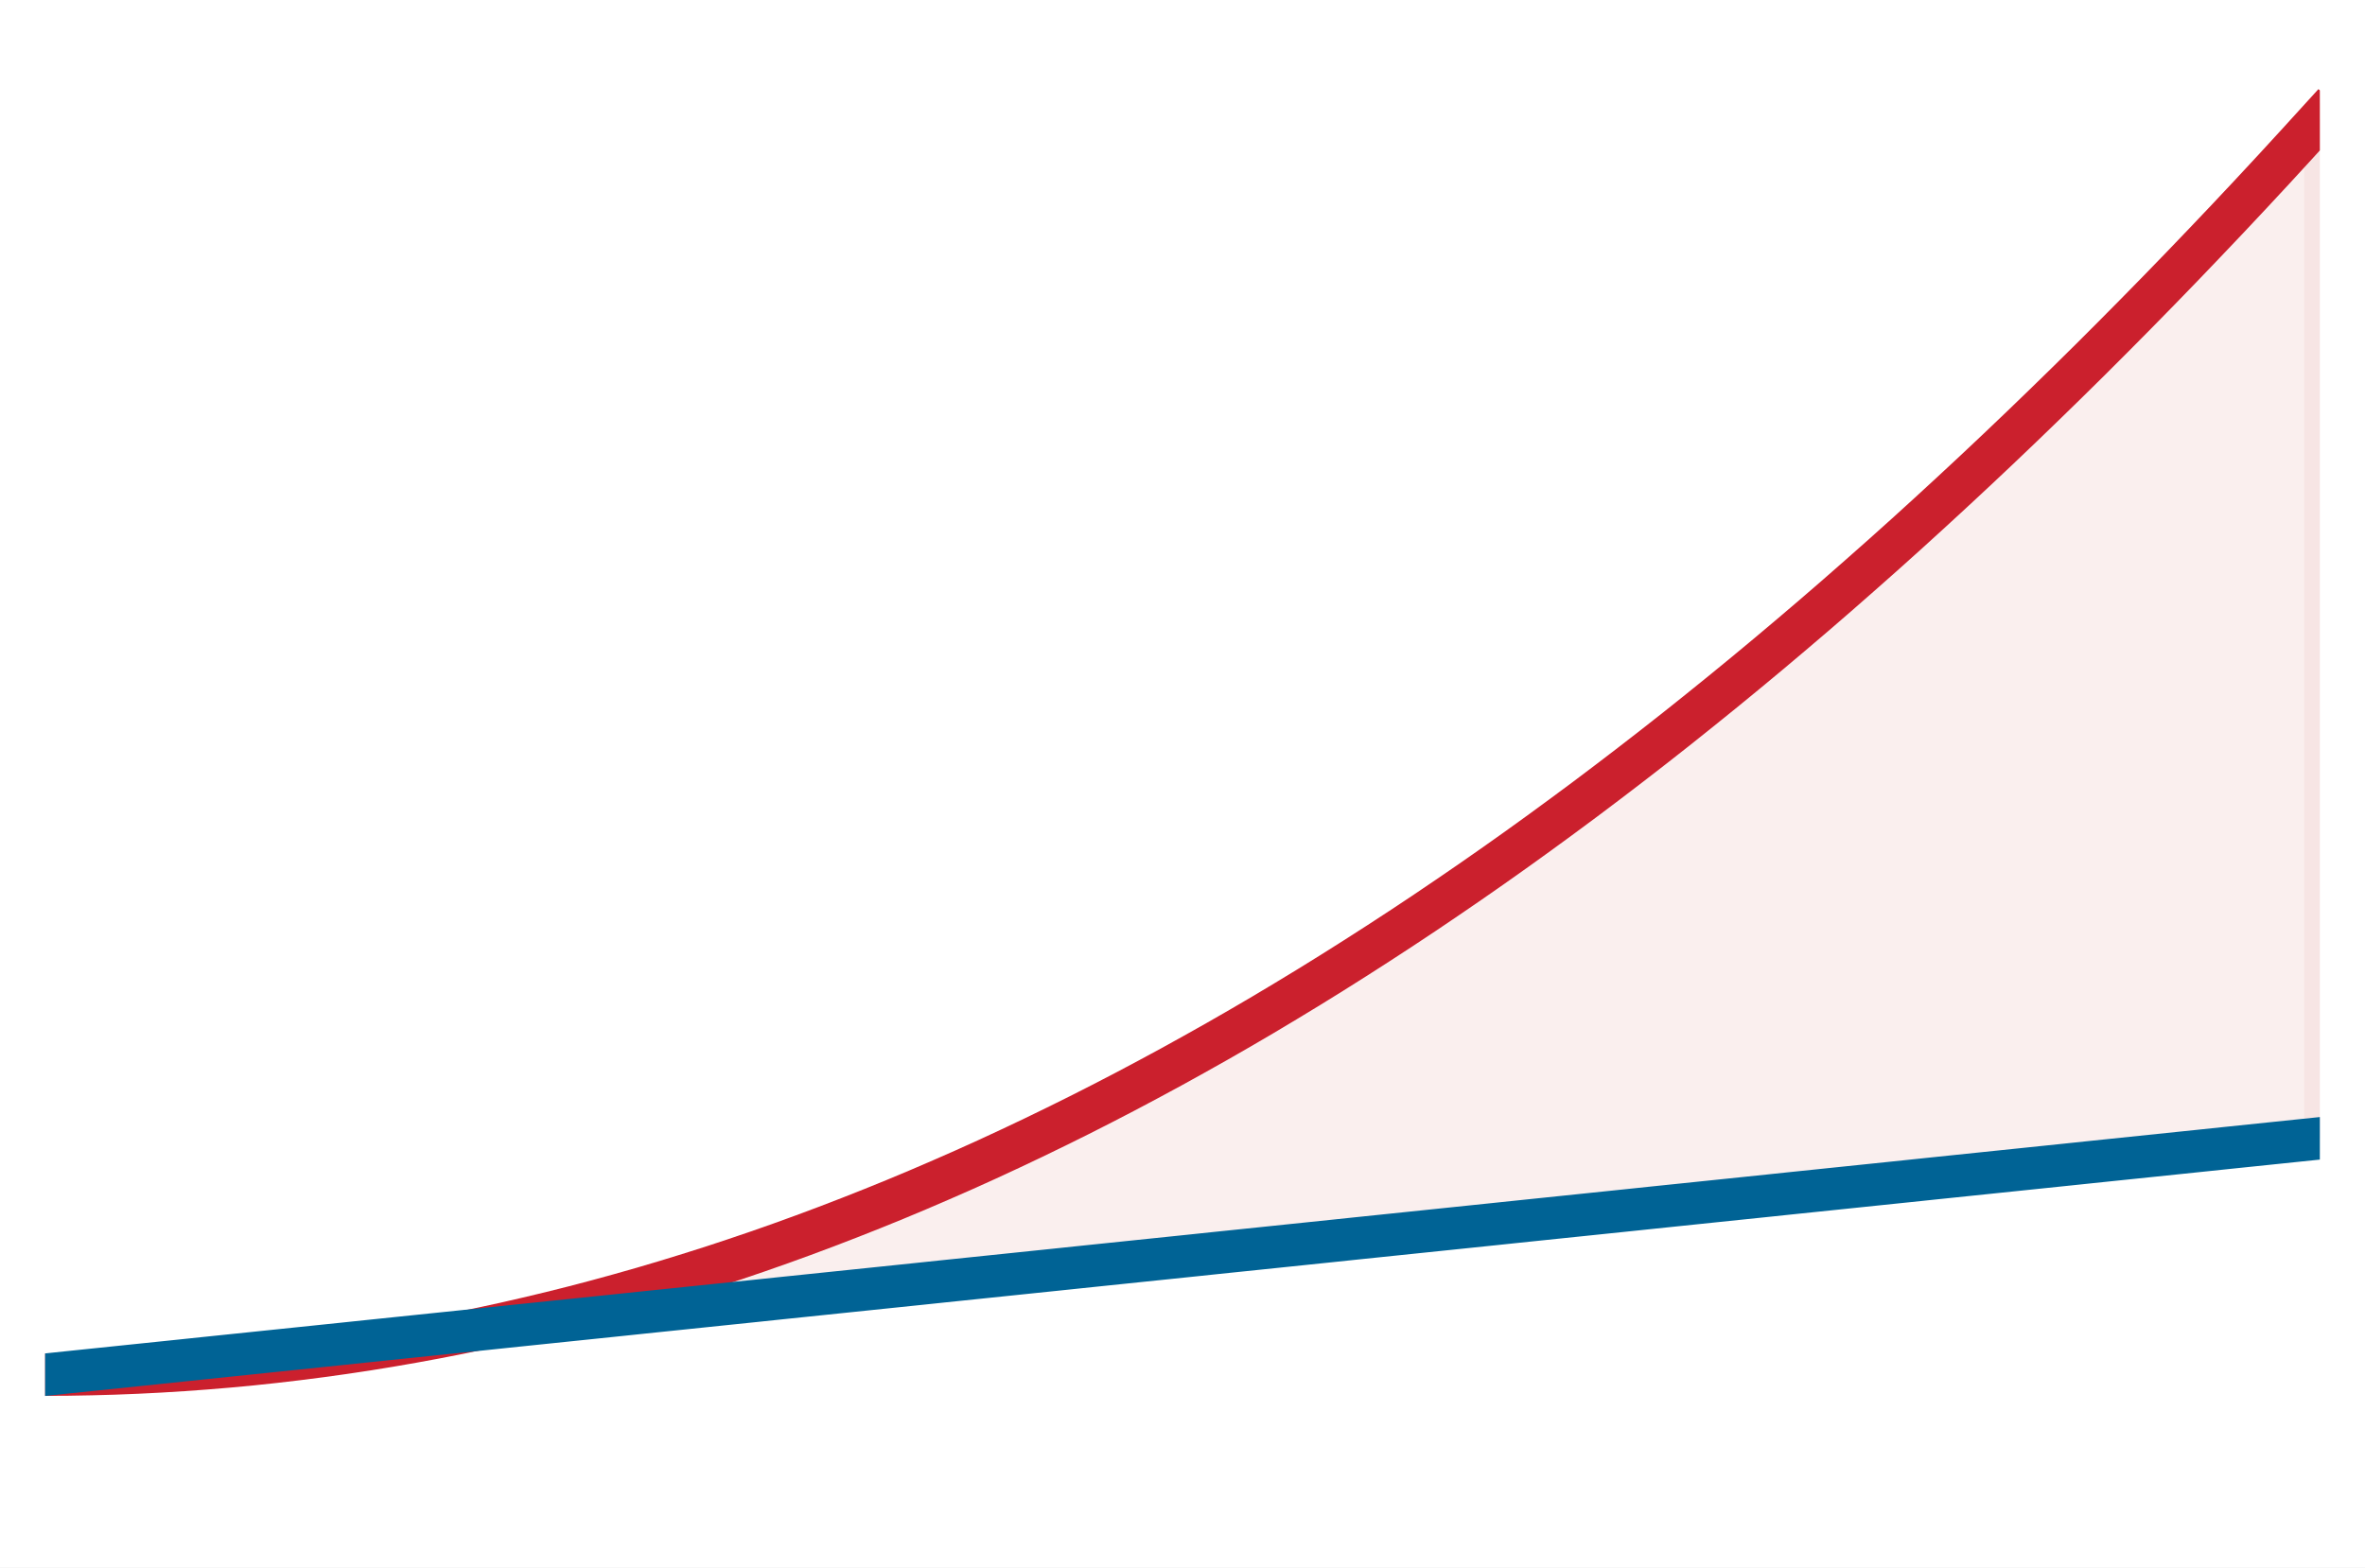
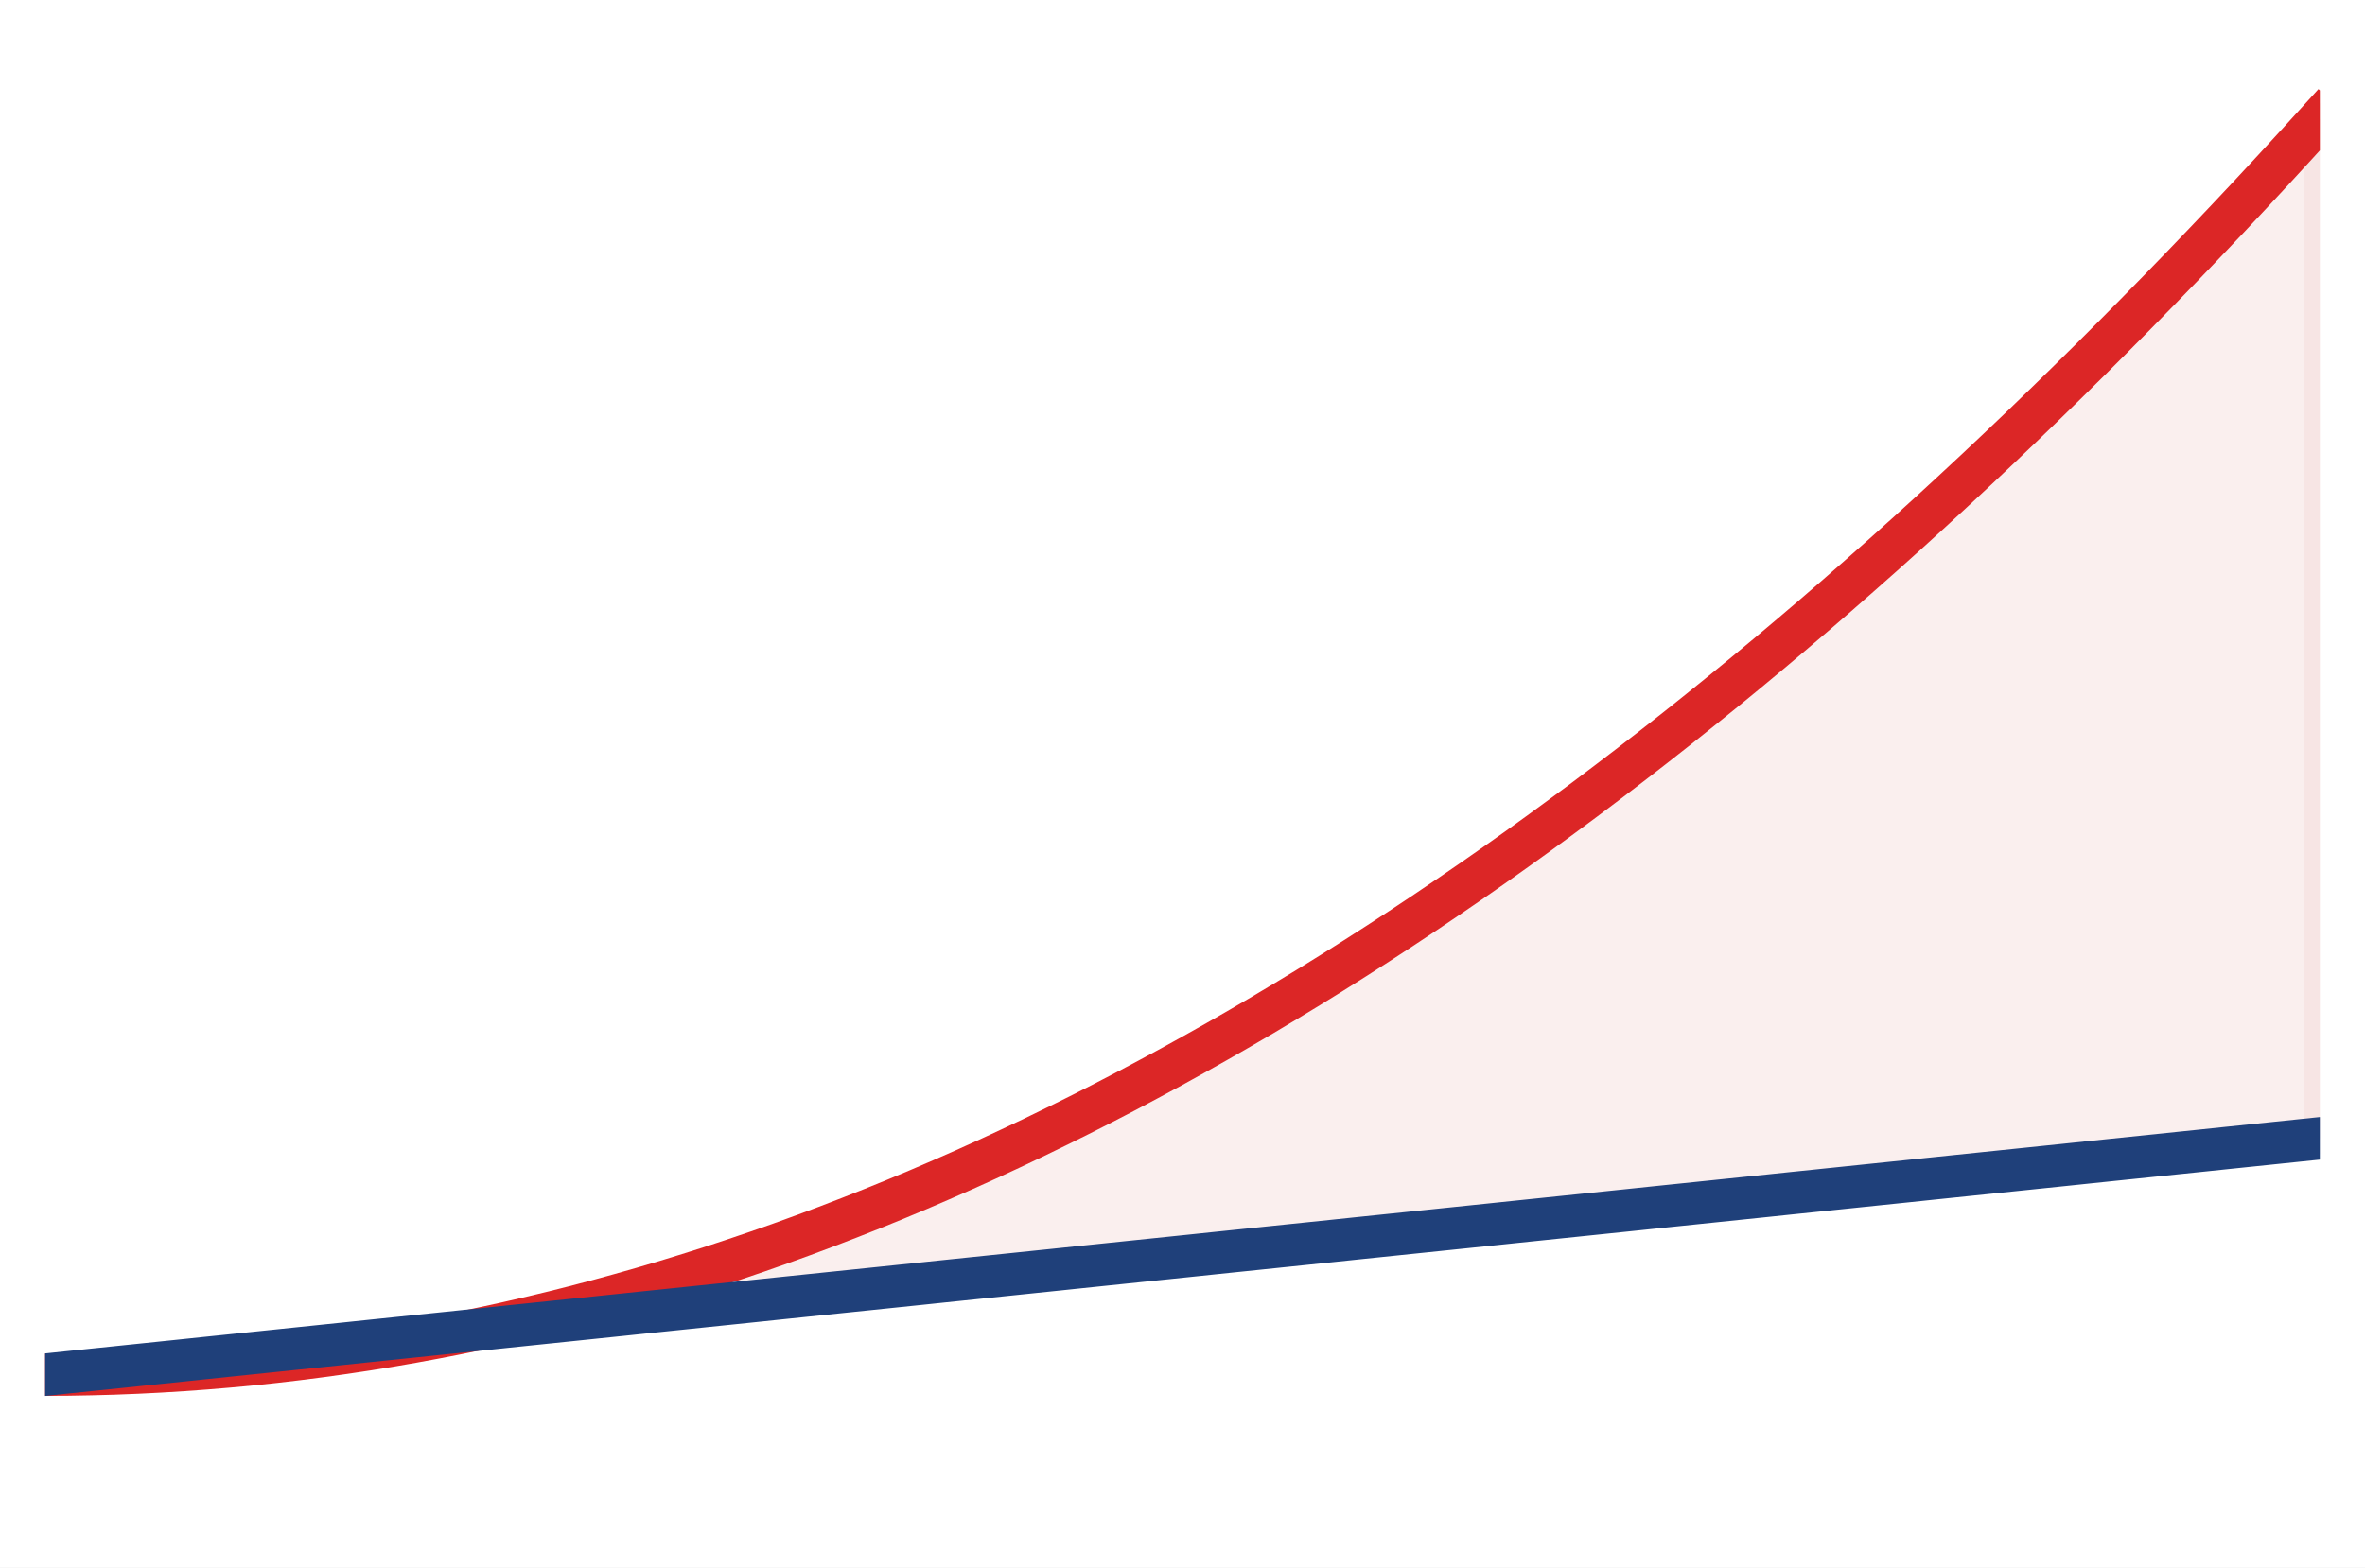
- <svg xmlns="http://www.w3.org/2000/svg" xmlns:xlink="http://www.w3.org/1999/xlink" width="75.42pt" height="50.004pt" viewBox="0 0 75.42 50.004" version="1.1">
+ <svg xmlns="http://www.w3.org/2000/svg" xmlns:xlink="http://www.w3.org/1999/xlink" width="75.42pt" height="50.004pt" viewBox="0 0 75.42 50.004" version="1.1" font-family="Helvetica Neue, Helvetica, Arial, sans-serif">
  <defs>
    <style type="text/css">*{stroke-linejoin: round; stroke-linecap: butt}</style>
  </defs>
  <g id="figure_1">
    <g id="patch_1">
      <path d="M 0 50.004 L 75.42 50.004 L 75.42 0 L 0 0 z " style="fill: #ffffff" />
    </g>
    <g id="axes_1">
      <g id="patch_2">
        <path d="M 1.44 48.564 L 73.98 48.564 L 73.98 1.44 L 1.44 1.44 z " style="fill: #ffffff" />
      </g>
      <g id="FillBetweenPolyCollection_1">
        <defs>
          <path id="m1226efc89b" d="M 1.44 -6.152 L 1.44 -6.152 L 2.173 -6.229 L 2.905 -6.305 L 3.638 -6.381 L 4.371 -6.457 L 5.104 -6.533 L 5.836 -6.609 L 6.569 -6.686 L 7.302 -6.762 L 8.035 -6.838 L 8.767 -6.914 L 9.5 -6.99 L 10.233 -7.066 L 10.965 -7.142 L 11.698 -7.219 L 12.431 -7.295 L 13.164 -7.371 L 13.896 -7.447 L 14.629 -7.523 L 15.362 -7.599 L 16.095 -7.676 L 16.827 -7.752 L 17.56 -7.828 L 18.293 -7.904 L 19.025 -7.98 L 19.758 -8.056 L 20.491 -8.133 L 21.224 -8.209 L 21.956 -8.285 L 22.689 -8.361 L 23.422 -8.437 L 24.155 -8.513 L 24.887 -8.59 L 25.62 -8.666 L 26.353 -8.742 L 27.085 -8.818 L 27.818 -8.894 L 28.551 -8.97 L 29.284 -9.046 L 30.016 -9.123 L 30.749 -9.199 L 31.482 -9.275 L 32.215 -9.351 L 32.947 -9.427 L 33.68 -9.503 L 34.413 -9.58 L 35.145 -9.656 L 35.878 -9.732 L 36.611 -9.808 L 37.344 -9.884 L 38.076 -9.96 L 38.809 -10.037 L 39.542 -10.113 L 40.275 -10.189 L 41.007 -10.265 L 41.74 -10.341 L 42.473 -10.417 L 43.205 -10.494 L 43.938 -10.57 L 44.671 -10.646 L 45.404 -10.722 L 46.136 -10.798 L 46.869 -10.874 L 47.602 -10.95 L 48.335 -11.027 L 49.067 -11.103 L 49.8 -11.179 L 50.533 -11.255 L 51.265 -11.331 L 51.998 -11.407 L 52.731 -11.484 L 53.464 -11.56 L 54.196 -11.636 L 54.929 -11.712 L 55.662 -11.788 L 56.395 -11.864 L 57.127 -11.941 L 57.86 -12.017 L 58.593 -12.093 L 59.325 -12.169 L 60.058 -12.245 L 60.791 -12.321 L 61.524 -12.398 L 62.256 -12.474 L 62.989 -12.55 L 63.722 -12.626 L 64.455 -12.702 L 65.187 -12.778 L 65.92 -12.854 L 66.653 -12.931 L 67.385 -13.007 L 68.118 -13.083 L 68.851 -13.159 L 69.584 -13.235 L 70.316 -13.311 L 71.049 -13.388 L 71.782 -13.464 L 72.515 -13.54 L 73.247 -13.616 L 73.98 -13.692 L 73.98 -46.208 L 73.98 -46.208 L 73.247 -45.403 L 72.515 -44.606 L 71.782 -43.817 L 71.049 -43.036 L 70.316 -42.264 L 69.584 -41.5 L 68.851 -40.744 L 68.118 -39.996 L 67.385 -39.256 L 66.653 -38.524 L 65.92 -37.801 L 65.187 -37.086 L 64.455 -36.379 L 63.722 -35.68 L 62.989 -34.989 L 62.256 -34.307 L 61.524 -33.633 L 60.791 -32.966 L 60.058 -32.308 L 59.325 -31.659 L 58.593 -31.017 L 57.86 -30.383 L 57.127 -29.758 L 56.395 -29.141 L 55.662 -28.532 L 54.929 -27.931 L 54.196 -27.339 L 53.464 -26.754 L 52.731 -26.178 L 51.998 -25.61 L 51.265 -25.05 L 50.533 -24.498 L 49.8 -23.955 L 49.067 -23.419 L 48.335 -22.892 L 47.602 -22.373 L 46.869 -21.862 L 46.136 -21.36 L 45.404 -20.865 L 44.671 -20.379 L 43.938 -19.901 L 43.205 -19.431 L 42.473 -18.969 L 41.74 -18.515 L 41.007 -18.07 L 40.275 -17.632 L 39.542 -17.203 L 38.809 -16.782 L 38.076 -16.37 L 37.344 -15.965 L 36.611 -15.569 L 35.878 -15.18 L 35.145 -14.8 L 34.413 -14.428 L 33.68 -14.065 L 32.947 -13.709 L 32.215 -13.362 L 31.482 -13.022 L 30.749 -12.691 L 30.016 -12.369 L 29.284 -12.054 L 28.551 -11.747 L 27.818 -11.449 L 27.085 -11.159 L 26.353 -10.877 L 25.62 -10.603 L 24.887 -10.337 L 24.155 -10.08 L 23.422 -9.831 L 22.689 -9.589 L 21.956 -9.357 L 21.224 -9.132 L 20.491 -8.915 L 19.758 -8.707 L 19.025 -8.506 L 18.293 -8.314 L 17.56 -8.13 L 16.827 -7.955 L 16.095 -7.787 L 15.362 -7.628 L 14.629 -7.477 L 13.896 -7.334 L 13.164 -7.199 L 12.431 -7.072 L 11.698 -6.953 L 10.965 -6.843 L 10.233 -6.741 L 9.5 -6.647 L 8.767 -6.561 L 8.035 -6.483 L 7.302 -6.414 L 6.569 -6.353 L 5.836 -6.3 L 5.104 -6.255 L 4.371 -6.218 L 3.638 -6.189 L 2.905 -6.169 L 2.173 -6.156 L 1.44 -6.152 z " style="stroke: #f2d7d5; stroke-opacity: 0.4" />
        </defs>
        <g clip-path="url(#pcda5fadba2)">
          <use xlink:href="#m1226efc89b" x="0" y="50.004" style="fill: #f2d7d5; fill-opacity: 0.4; stroke: #f2d7d5; stroke-opacity: 0.4" />
        </g>
      </g>
      <g id="matplotlib.axis_1" />
      <g id="matplotlib.axis_2" />
      <g id="line2d_1">
-         <path d="M 1.44 43.852 L 2.173 43.848 L 2.905 43.835 L 3.638 43.815 L 4.371 43.786 L 5.104 43.749 L 5.836 43.704 L 6.569 43.651 L 7.302 43.59 L 8.035 43.521 L 8.767 43.443 L 9.5 43.357 L 10.233 43.263 L 10.965 43.161 L 11.698 43.051 L 12.431 42.932 L 13.164 42.805 L 13.896 42.67 L 14.629 42.527 L 15.362 42.376 L 16.095 42.217 L 16.827 42.049 L 17.56 41.874 L 18.293 41.69 L 19.025 41.498 L 19.758 41.297 L 20.491 41.089 L 21.224 40.872 L 21.956 40.647 L 22.689 40.415 L 23.422 40.173 L 24.155 39.924 L 24.887 39.667 L 25.62 39.401 L 26.353 39.127 L 27.085 38.845 L 27.818 38.555 L 28.551 38.257 L 29.284 37.95 L 30.016 37.635 L 30.749 37.313 L 31.482 36.982 L 32.215 36.642 L 32.947 36.295 L 33.68 35.939 L 34.413 35.576 L 35.145 35.204 L 35.878 34.824 L 36.611 34.435 L 37.344 34.039 L 38.076 33.634 L 38.809 33.222 L 39.542 32.801 L 40.275 32.372 L 41.007 31.934 L 41.74 31.489 L 42.473 31.035 L 43.205 30.573 L 43.938 30.103 L 44.671 29.625 L 45.404 29.139 L 46.136 28.644 L 46.869 28.142 L 47.602 27.631 L 48.335 27.112 L 49.067 26.585 L 49.8 26.049 L 50.533 25.506 L 51.265 24.954 L 51.998 24.394 L 52.731 23.826 L 53.464 23.25 L 54.196 22.665 L 54.929 22.073 L 55.662 21.472 L 56.395 20.863 L 57.127 20.246 L 57.86 19.621 L 58.593 18.987 L 59.325 18.345 L 60.058 17.696 L 60.791 17.038 L 61.524 16.371 L 62.256 15.697 L 62.989 15.015 L 63.722 14.324 L 64.455 13.625 L 65.187 12.918 L 65.92 12.203 L 66.653 11.48 L 67.385 10.748 L 68.118 10.008 L 68.851 9.26 L 69.584 8.504 L 70.316 7.74 L 71.049 6.968 L 71.782 6.187 L 72.515 5.398 L 73.247 4.601 L 73.98 3.796 " clip-path="url(#pcda5fadba2)" style="fill: none; stroke: #cb202d; stroke-width: 1.35; stroke-linecap: square" />
+         <path d="M 1.44 43.852 L 2.173 43.848 L 2.905 43.835 L 3.638 43.815 L 4.371 43.786 L 5.104 43.749 L 5.836 43.704 L 6.569 43.651 L 7.302 43.59 L 8.035 43.521 L 8.767 43.443 L 9.5 43.357 L 10.233 43.263 L 10.965 43.161 L 11.698 43.051 L 12.431 42.932 L 13.164 42.805 L 13.896 42.67 L 14.629 42.527 L 15.362 42.376 L 16.095 42.217 L 16.827 42.049 L 17.56 41.874 L 18.293 41.69 L 19.025 41.498 L 19.758 41.297 L 20.491 41.089 L 21.224 40.872 L 21.956 40.647 L 22.689 40.415 L 23.422 40.173 L 24.155 39.924 L 24.887 39.667 L 25.62 39.401 L 26.353 39.127 L 27.085 38.845 L 27.818 38.555 L 28.551 38.257 L 29.284 37.95 L 30.016 37.635 L 30.749 37.313 L 31.482 36.982 L 32.215 36.642 L 32.947 36.295 L 33.68 35.939 L 34.413 35.576 L 35.145 35.204 L 35.878 34.824 L 36.611 34.435 L 37.344 34.039 L 38.076 33.634 L 38.809 33.222 L 39.542 32.801 L 40.275 32.372 L 41.007 31.934 L 41.74 31.489 L 42.473 31.035 L 43.205 30.573 L 43.938 30.103 L 44.671 29.625 L 45.404 29.139 L 46.136 28.644 L 46.869 28.142 L 47.602 27.631 L 48.335 27.112 L 49.067 26.585 L 49.8 26.049 L 50.533 25.506 L 51.265 24.954 L 51.998 24.394 L 52.731 23.826 L 53.464 23.25 L 54.196 22.665 L 54.929 22.073 L 55.662 21.472 L 56.395 20.863 L 57.127 20.246 L 57.86 19.621 L 58.593 18.987 L 59.325 18.345 L 60.058 17.696 L 60.791 17.038 L 61.524 16.371 L 62.256 15.697 L 62.989 15.015 L 63.722 14.324 L 64.455 13.625 L 65.187 12.918 L 65.92 12.203 L 66.653 11.48 L 67.385 10.748 L 68.118 10.008 L 68.851 9.26 L 69.584 8.504 L 70.316 7.74 L 71.049 6.968 L 71.782 6.187 L 72.515 5.398 L 73.247 4.601 L 73.98 3.796 " clip-path="url(#pcda5fadba2)" style="fill: none; stroke: #DC2626; stroke-width: 1.35; stroke-linecap: square" />
      </g>
      <g id="line2d_2">
-         <path d="M 1.44 43.852 L 2.173 43.775 L 2.905 43.699 L 3.638 43.623 L 4.371 43.547 L 5.104 43.471 L 5.836 43.395 L 6.569 43.318 L 7.302 43.242 L 8.035 43.166 L 8.767 43.09 L 9.5 43.014 L 10.233 42.938 L 10.965 42.862 L 11.698 42.785 L 12.431 42.709 L 13.164 42.633 L 13.896 42.557 L 14.629 42.481 L 15.362 42.405 L 16.095 42.328 L 16.827 42.252 L 17.56 42.176 L 18.293 42.1 L 19.025 42.024 L 19.758 41.948 L 20.491 41.871 L 21.224 41.795 L 21.956 41.719 L 22.689 41.643 L 23.422 41.567 L 24.155 41.491 L 24.887 41.414 L 25.62 41.338 L 26.353 41.262 L 27.085 41.186 L 27.818 41.11 L 28.551 41.034 L 29.284 40.958 L 30.016 40.881 L 30.749 40.805 L 31.482 40.729 L 32.215 40.653 L 32.947 40.577 L 33.68 40.501 L 34.413 40.424 L 35.145 40.348 L 35.878 40.272 L 36.611 40.196 L 37.344 40.12 L 38.076 40.044 L 38.809 39.967 L 39.542 39.891 L 40.275 39.815 L 41.007 39.739 L 41.74 39.663 L 42.473 39.587 L 43.205 39.51 L 43.938 39.434 L 44.671 39.358 L 45.404 39.282 L 46.136 39.206 L 46.869 39.13 L 47.602 39.054 L 48.335 38.977 L 49.067 38.901 L 49.8 38.825 L 50.533 38.749 L 51.265 38.673 L 51.998 38.597 L 52.731 38.52 L 53.464 38.444 L 54.196 38.368 L 54.929 38.292 L 55.662 38.216 L 56.395 38.14 L 57.127 38.063 L 57.86 37.987 L 58.593 37.911 L 59.325 37.835 L 60.058 37.759 L 60.791 37.683 L 61.524 37.606 L 62.256 37.53 L 62.989 37.454 L 63.722 37.378 L 64.455 37.302 L 65.187 37.226 L 65.92 37.15 L 66.653 37.073 L 67.385 36.997 L 68.118 36.921 L 68.851 36.845 L 69.584 36.769 L 70.316 36.693 L 71.049 36.616 L 71.782 36.54 L 72.515 36.464 L 73.247 36.388 L 73.98 36.312 " clip-path="url(#pcda5fadba2)" style="fill: none; stroke: #006395; stroke-width: 1.35; stroke-linecap: square" />
+         <path d="M 1.44 43.852 L 2.173 43.775 L 2.905 43.699 L 3.638 43.623 L 4.371 43.547 L 5.104 43.471 L 5.836 43.395 L 6.569 43.318 L 7.302 43.242 L 8.035 43.166 L 8.767 43.09 L 9.5 43.014 L 10.233 42.938 L 10.965 42.862 L 11.698 42.785 L 12.431 42.709 L 13.164 42.633 L 13.896 42.557 L 14.629 42.481 L 15.362 42.405 L 16.095 42.328 L 16.827 42.252 L 17.56 42.176 L 18.293 42.1 L 19.025 42.024 L 19.758 41.948 L 20.491 41.871 L 21.224 41.795 L 21.956 41.719 L 22.689 41.643 L 23.422 41.567 L 24.155 41.491 L 24.887 41.414 L 25.62 41.338 L 26.353 41.262 L 27.085 41.186 L 27.818 41.11 L 28.551 41.034 L 29.284 40.958 L 30.016 40.881 L 30.749 40.805 L 31.482 40.729 L 32.215 40.653 L 32.947 40.577 L 33.68 40.501 L 34.413 40.424 L 35.145 40.348 L 35.878 40.272 L 36.611 40.196 L 37.344 40.12 L 38.076 40.044 L 38.809 39.967 L 39.542 39.891 L 40.275 39.815 L 41.007 39.739 L 41.74 39.663 L 42.473 39.587 L 43.205 39.51 L 43.938 39.434 L 44.671 39.358 L 45.404 39.282 L 46.136 39.206 L 46.869 39.13 L 47.602 39.054 L 48.335 38.977 L 49.067 38.901 L 49.8 38.825 L 50.533 38.749 L 51.265 38.673 L 51.998 38.597 L 52.731 38.52 L 53.464 38.444 L 54.196 38.368 L 54.929 38.292 L 55.662 38.216 L 56.395 38.14 L 57.127 38.063 L 57.86 37.987 L 58.593 37.911 L 59.325 37.835 L 60.058 37.759 L 60.791 37.683 L 61.524 37.606 L 62.256 37.53 L 62.989 37.454 L 63.722 37.378 L 64.455 37.302 L 65.187 37.226 L 65.92 37.15 L 66.653 37.073 L 67.385 36.997 L 68.118 36.921 L 68.851 36.845 L 69.584 36.769 L 70.316 36.693 L 71.049 36.616 L 71.782 36.54 L 72.515 36.464 L 73.247 36.388 L 73.98 36.312 " clip-path="url(#pcda5fadba2)" style="fill: none; stroke: #1F407A; stroke-width: 1.35; stroke-linecap: square" />
      </g>
    </g>
  </g>
  <defs>
    <clipPath id="pcda5fadba2">
      <rect x="1.44" y="1.44" width="72.54" height="47.124" />
    </clipPath>
  </defs>
</svg>
